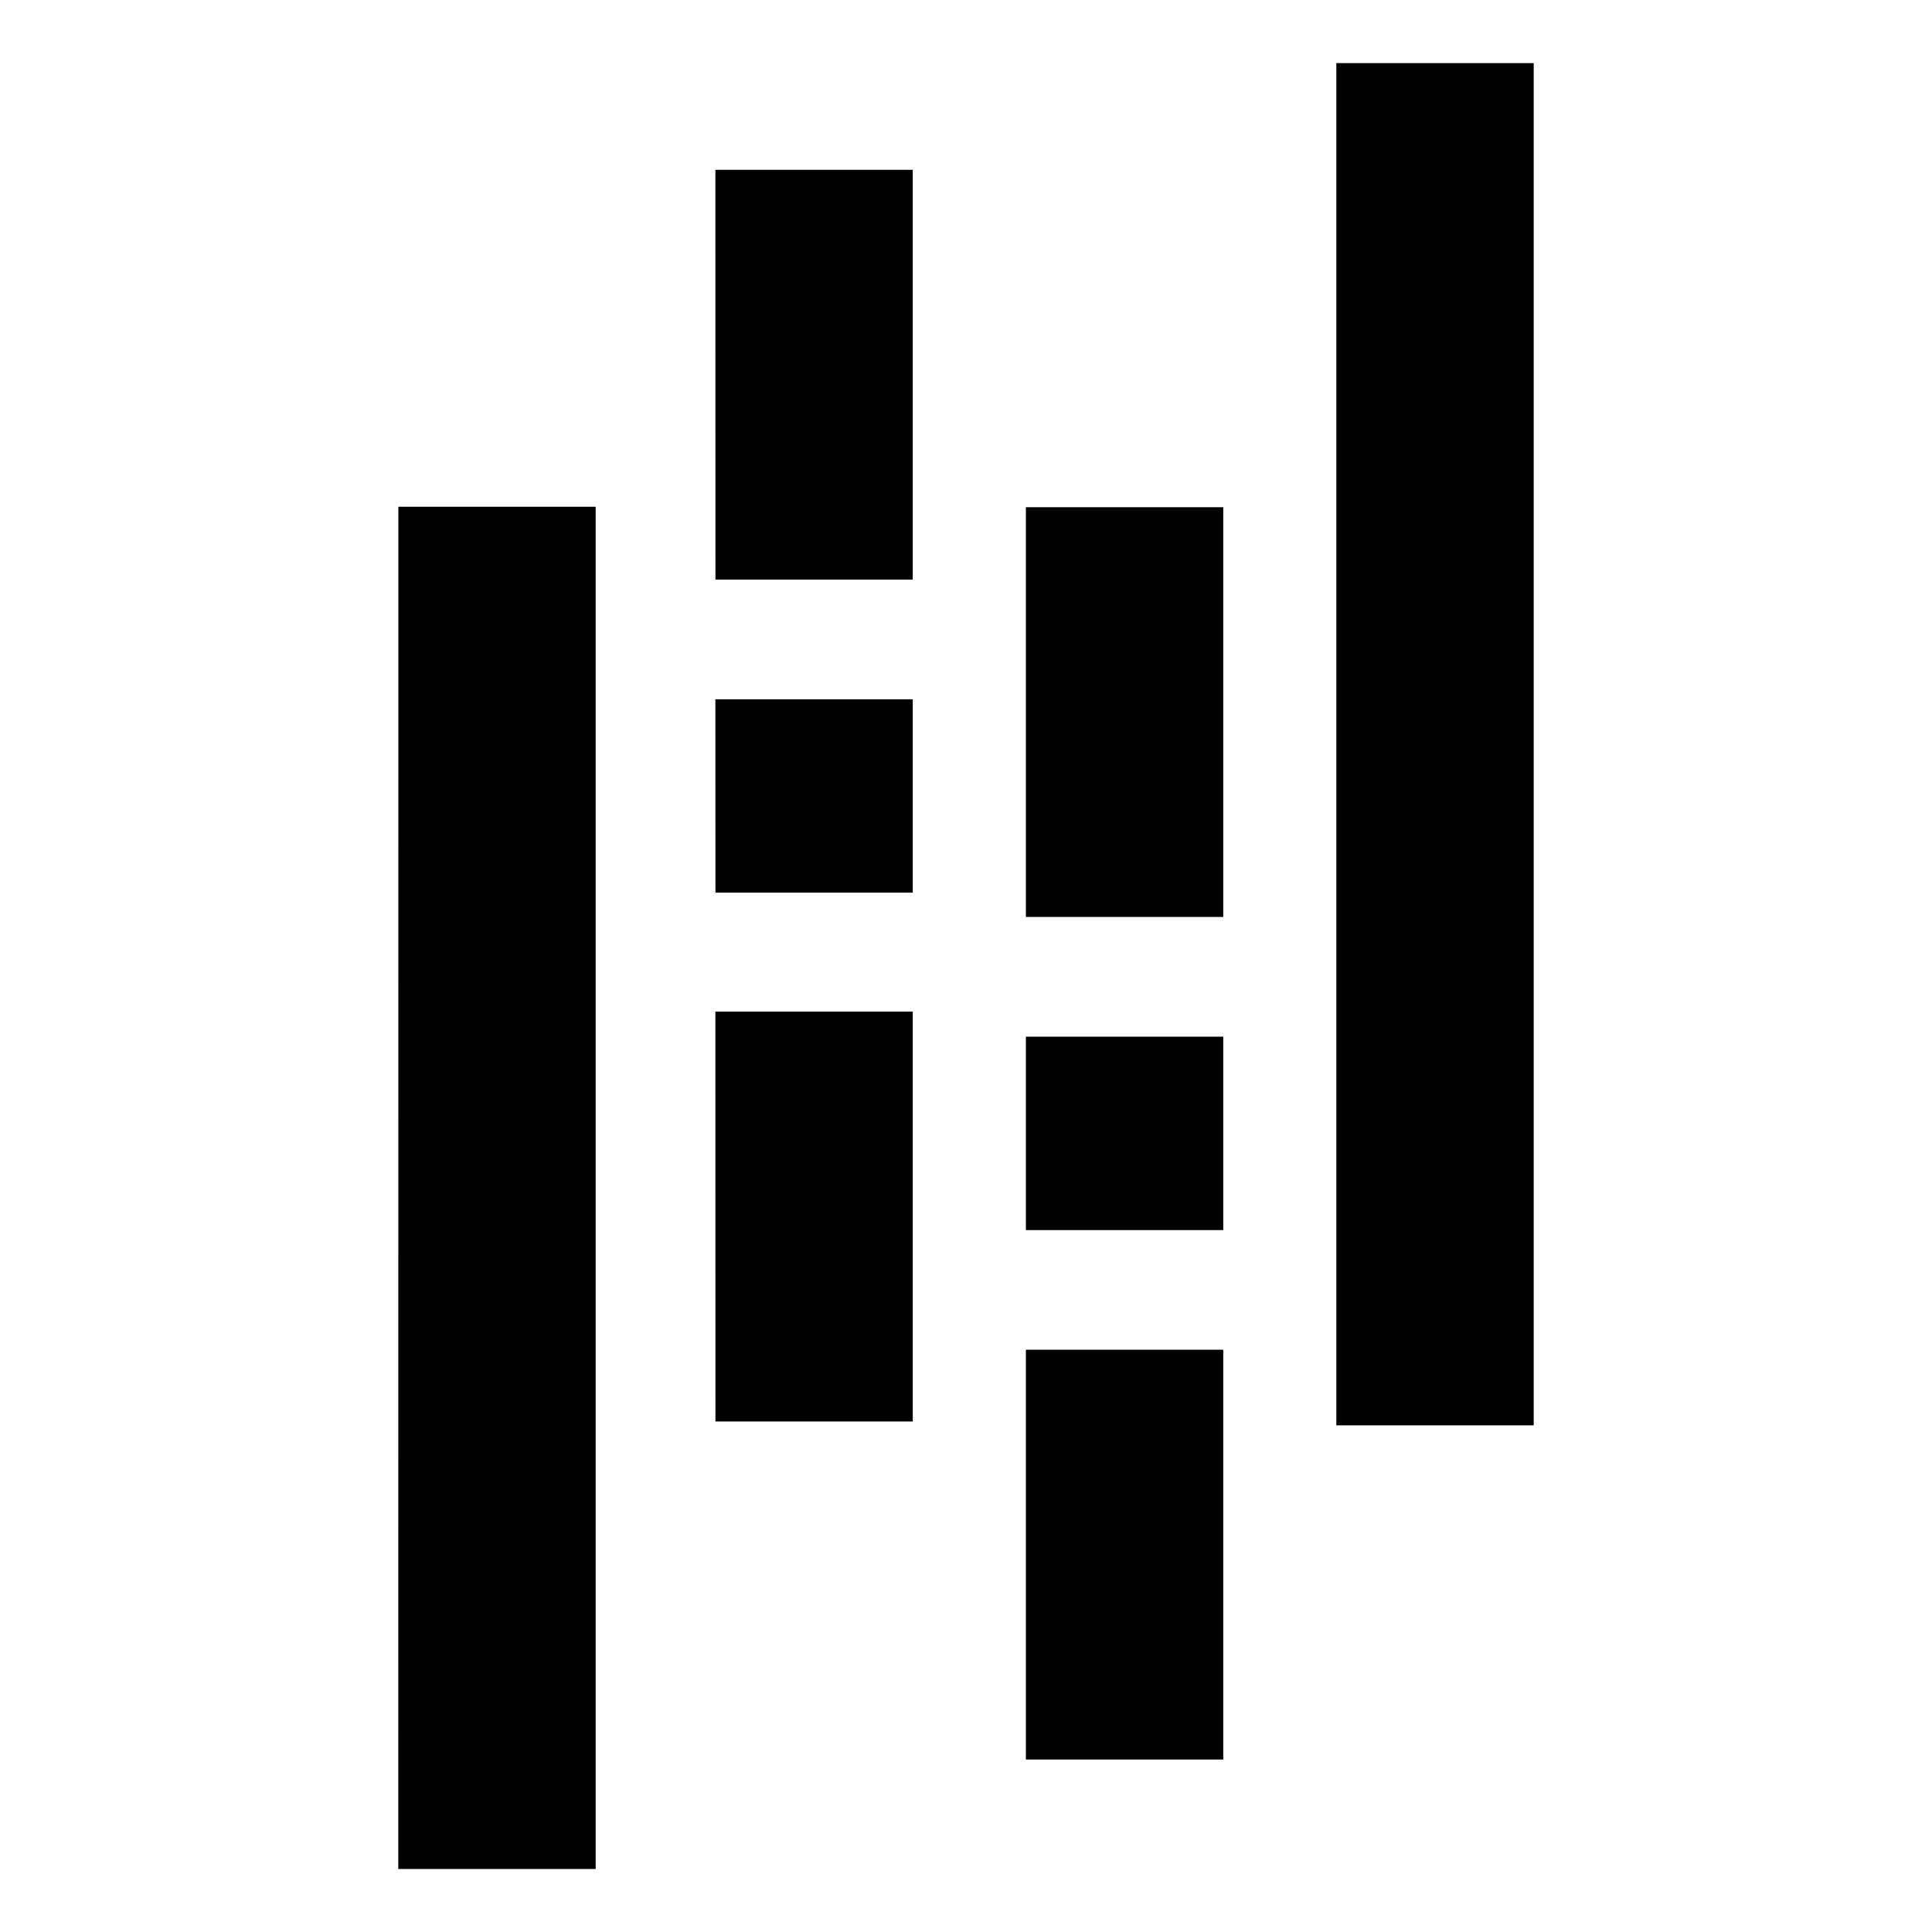
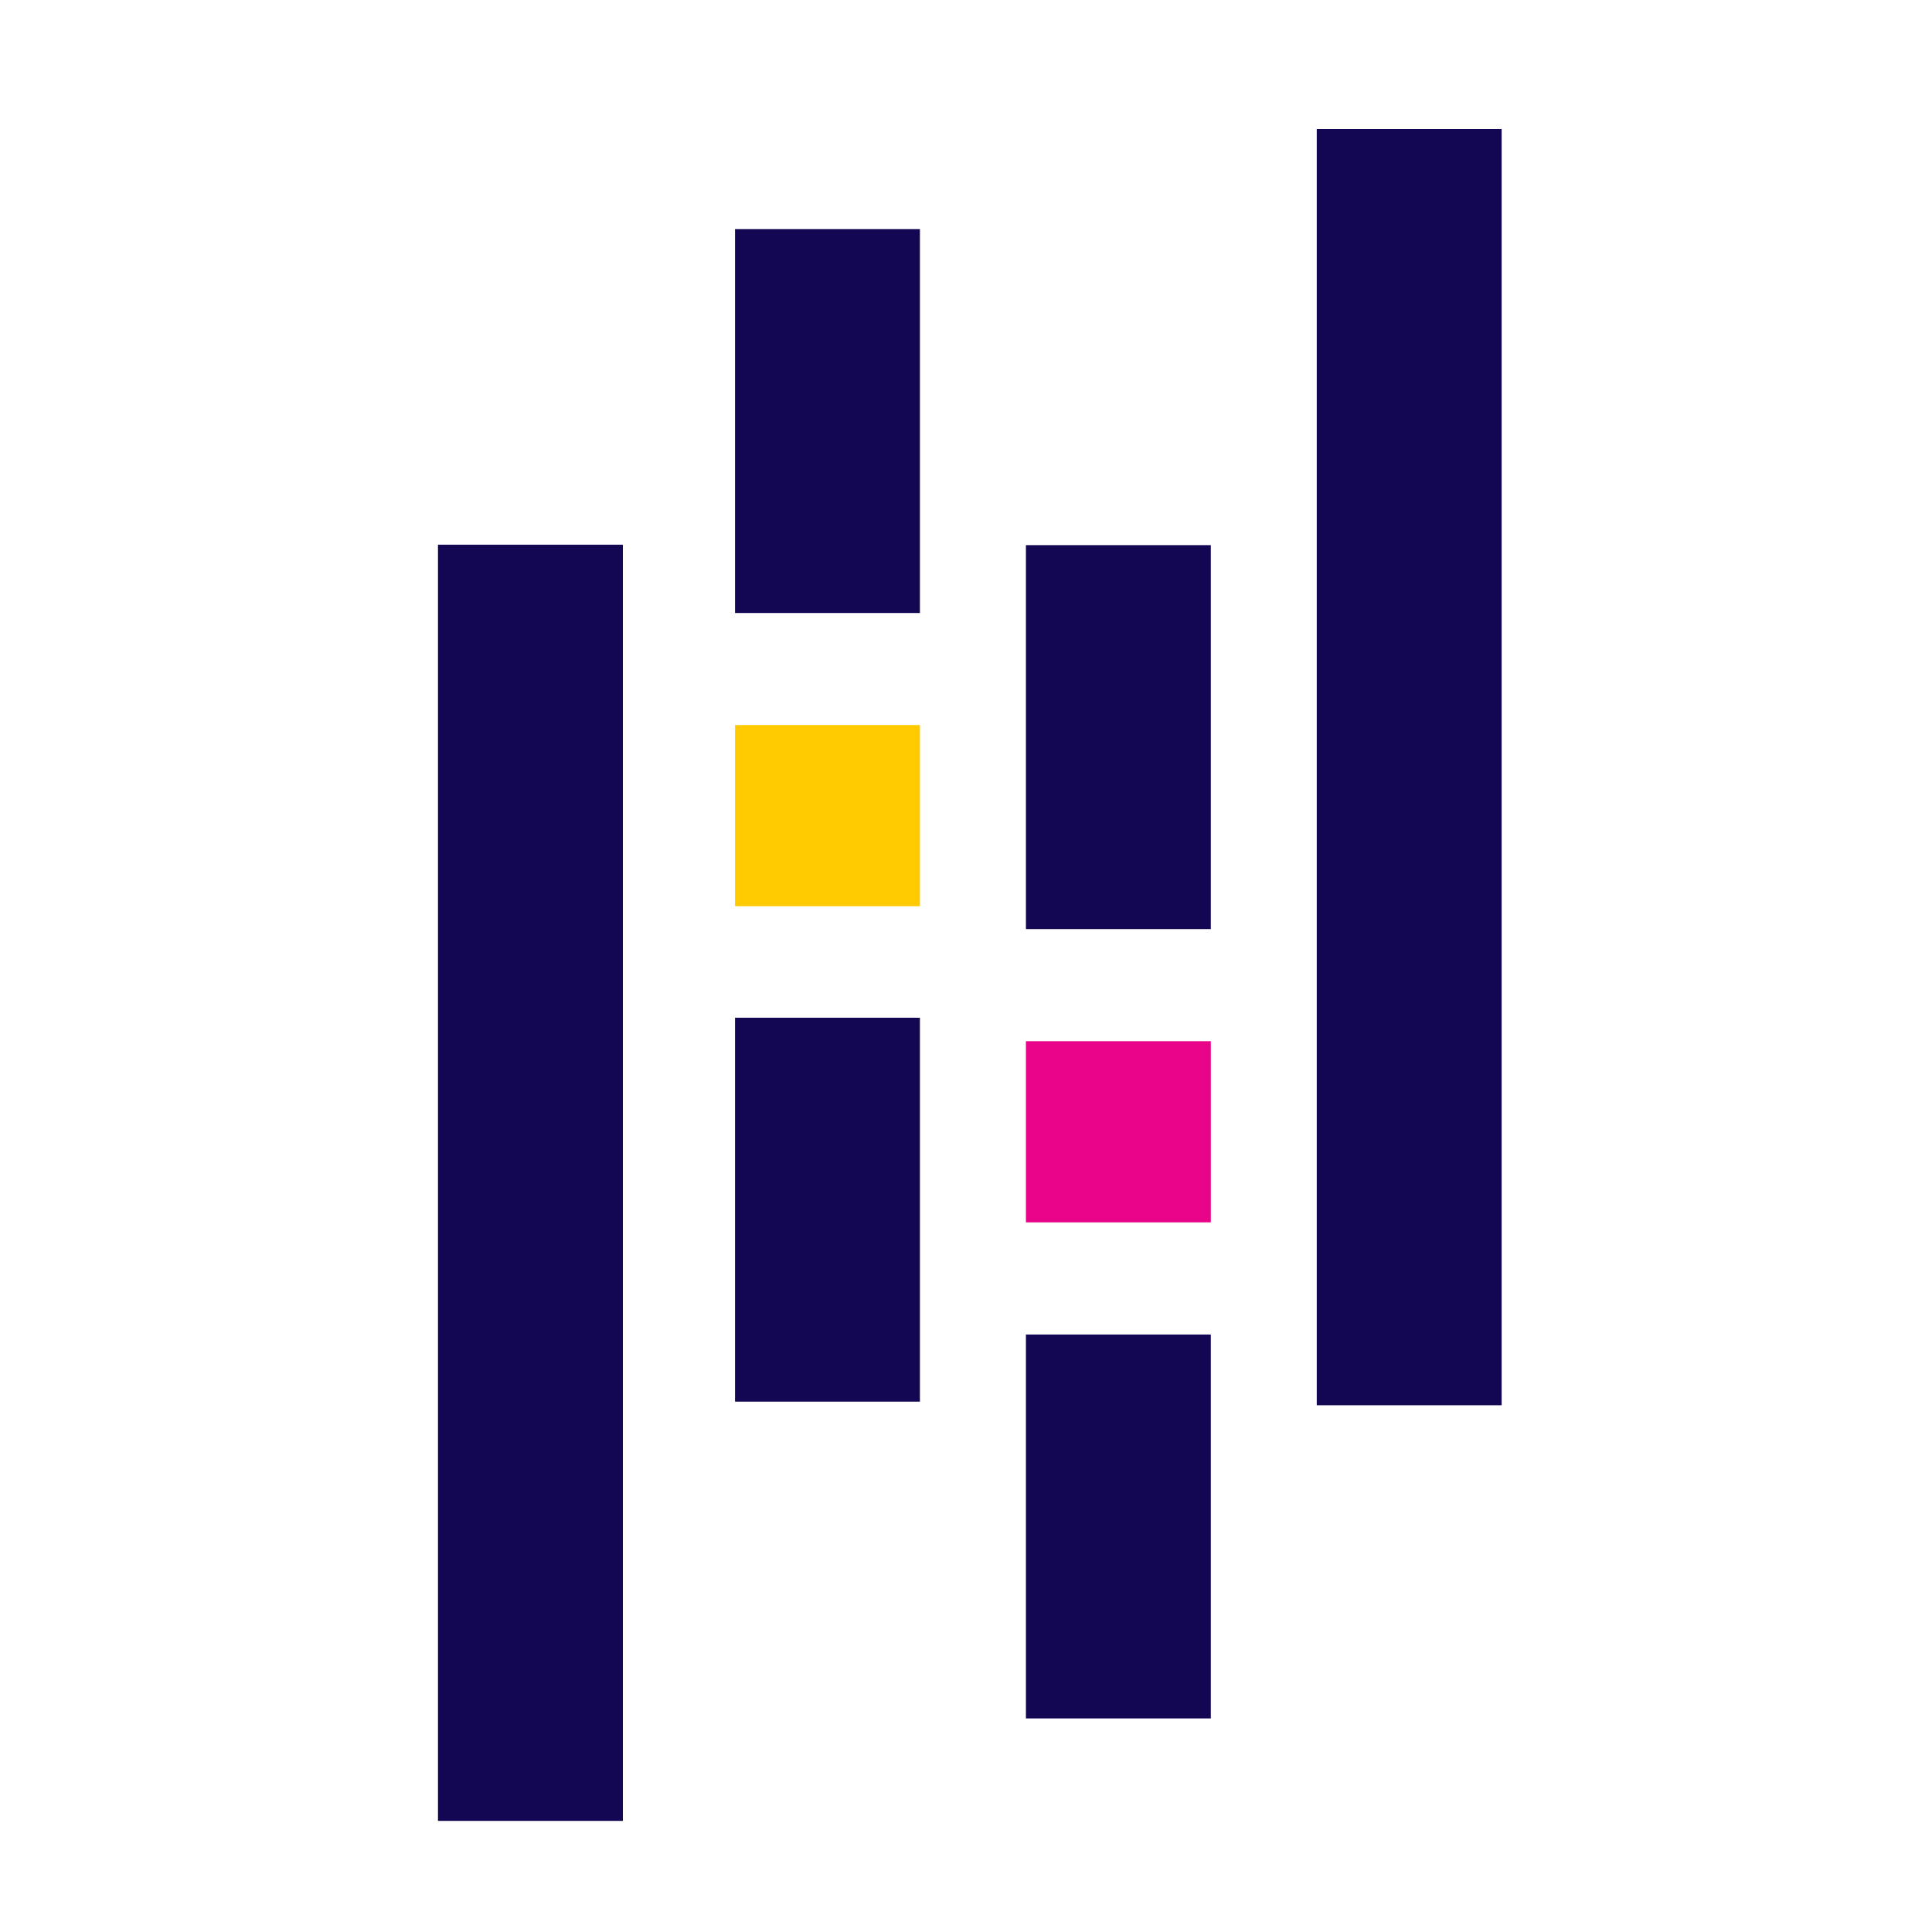
- <svg xmlns="http://www.w3.org/2000/svg" fill="#000000" width="800px" height="800px" viewBox="0 0 32 32" version="1.1">
-   <path d="M11.849 2.813h3.269v6.787h-3.268zM11.849 16.755h3.269v6.789h-3.268zM11.849 11.582h3.269v3.203h-3.268zM6.598 8.393h3.268v22.563h-3.269zM16.992 22.356h3.269v6.787h-3.269zM16.992 8.401h3.269v6.787h-3.269zM16.992 17.171h3.269v3.203h-3.269zM22.134 1.045h3.269v22.563h-3.269z" />
+ <svg xmlns="http://www.w3.org/2000/svg" viewBox="0 0 128 128">
+   <path style="-inkscape-stroke:none" d="M48.697 15.176h12.25v25.437h-12.25zm0 52.251h12.25v25.436h-12.25z" color="#000" fill="#130754" />
+   <path style="-inkscape-stroke:none" d="M48.697 48.037h12.25v12.001h-12.25z" color="#000" fill="#ffca00" />
+   <path style="-inkscape-stroke:none" d="M29.017 36.087h12.25v84.552h-12.25zM67.97 88.414h12.25v25.436H67.97zm0-52.297h12.25v25.437H67.97z" color="#000" fill="#130754" />
+   <path style="-inkscape-stroke:none" d="M67.97 68.983h12.25v12.001H67.97z" color="#000" fill="#e70488" />
+   <path style="-inkscape-stroke:none" d="M87.238 8.55h12.25v84.552h-12.25z" color="#000" fill="#130754" />
</svg>
